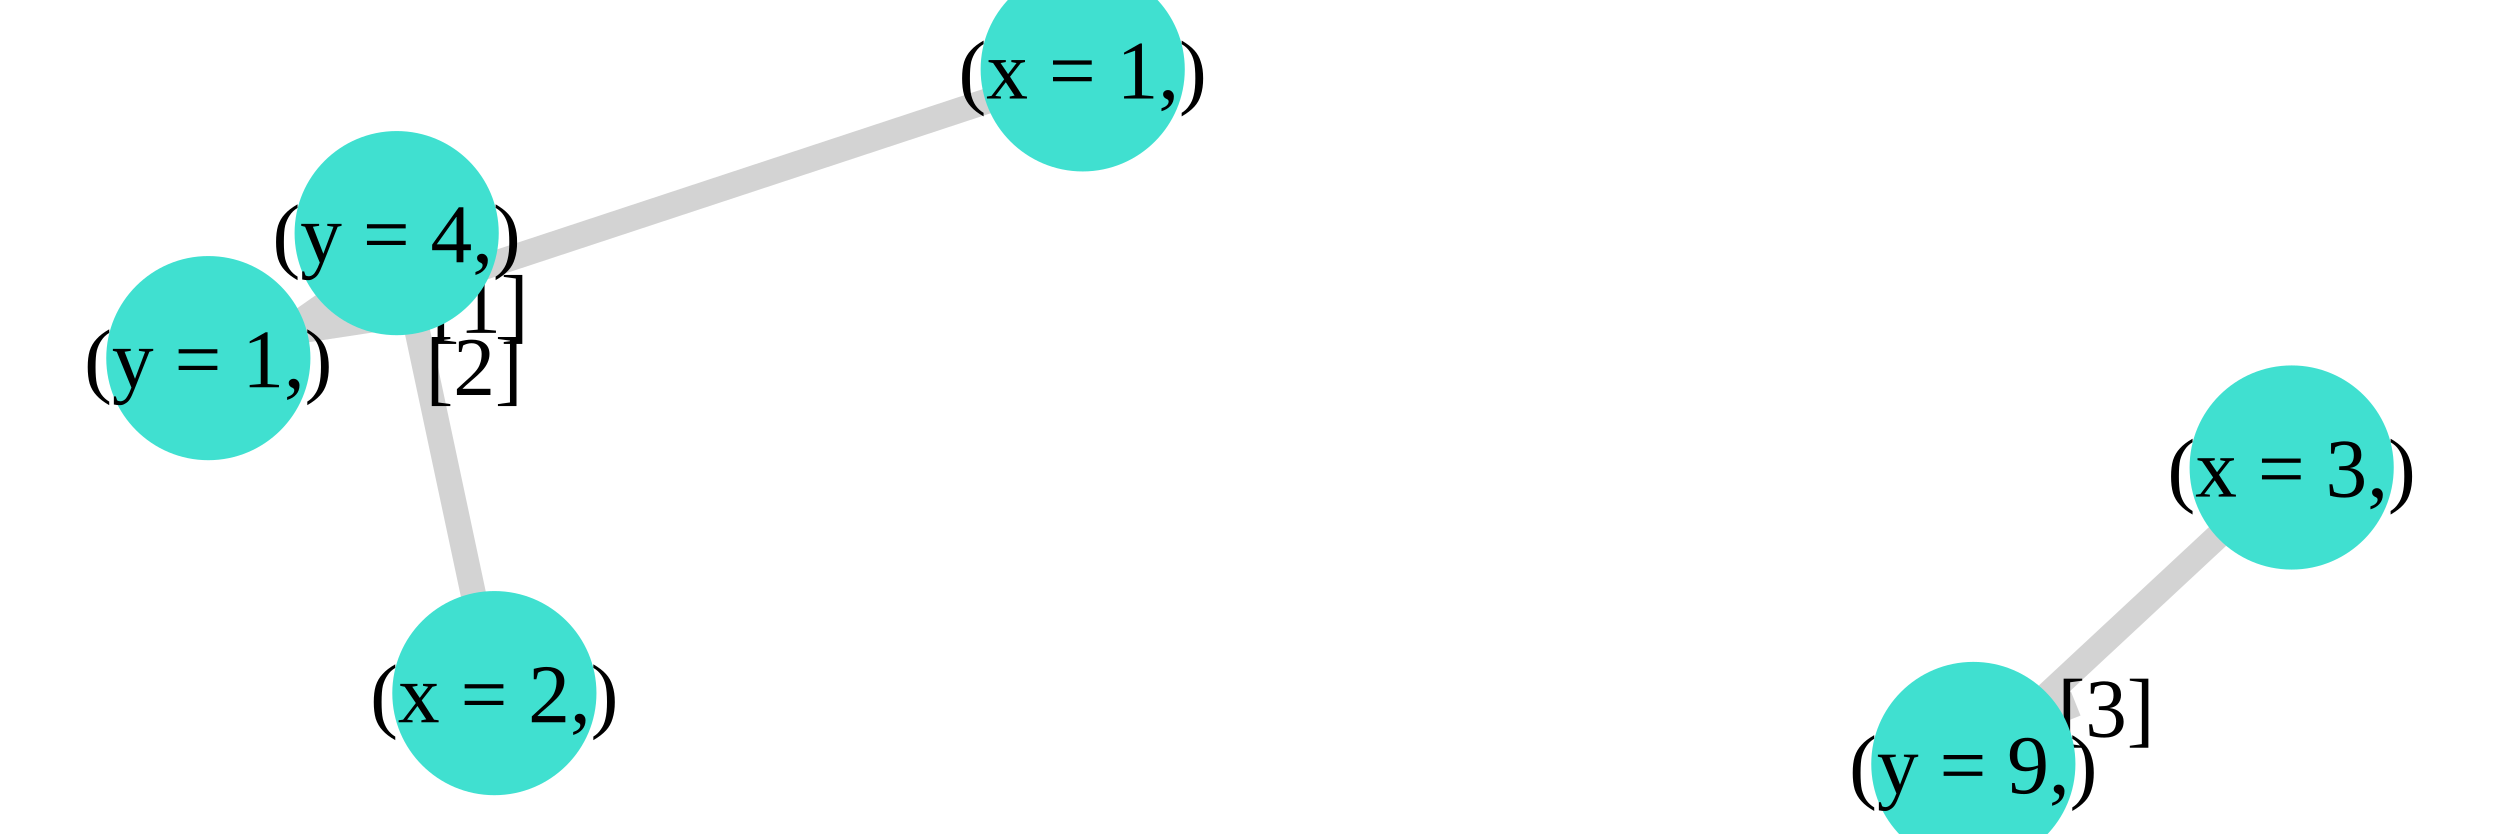
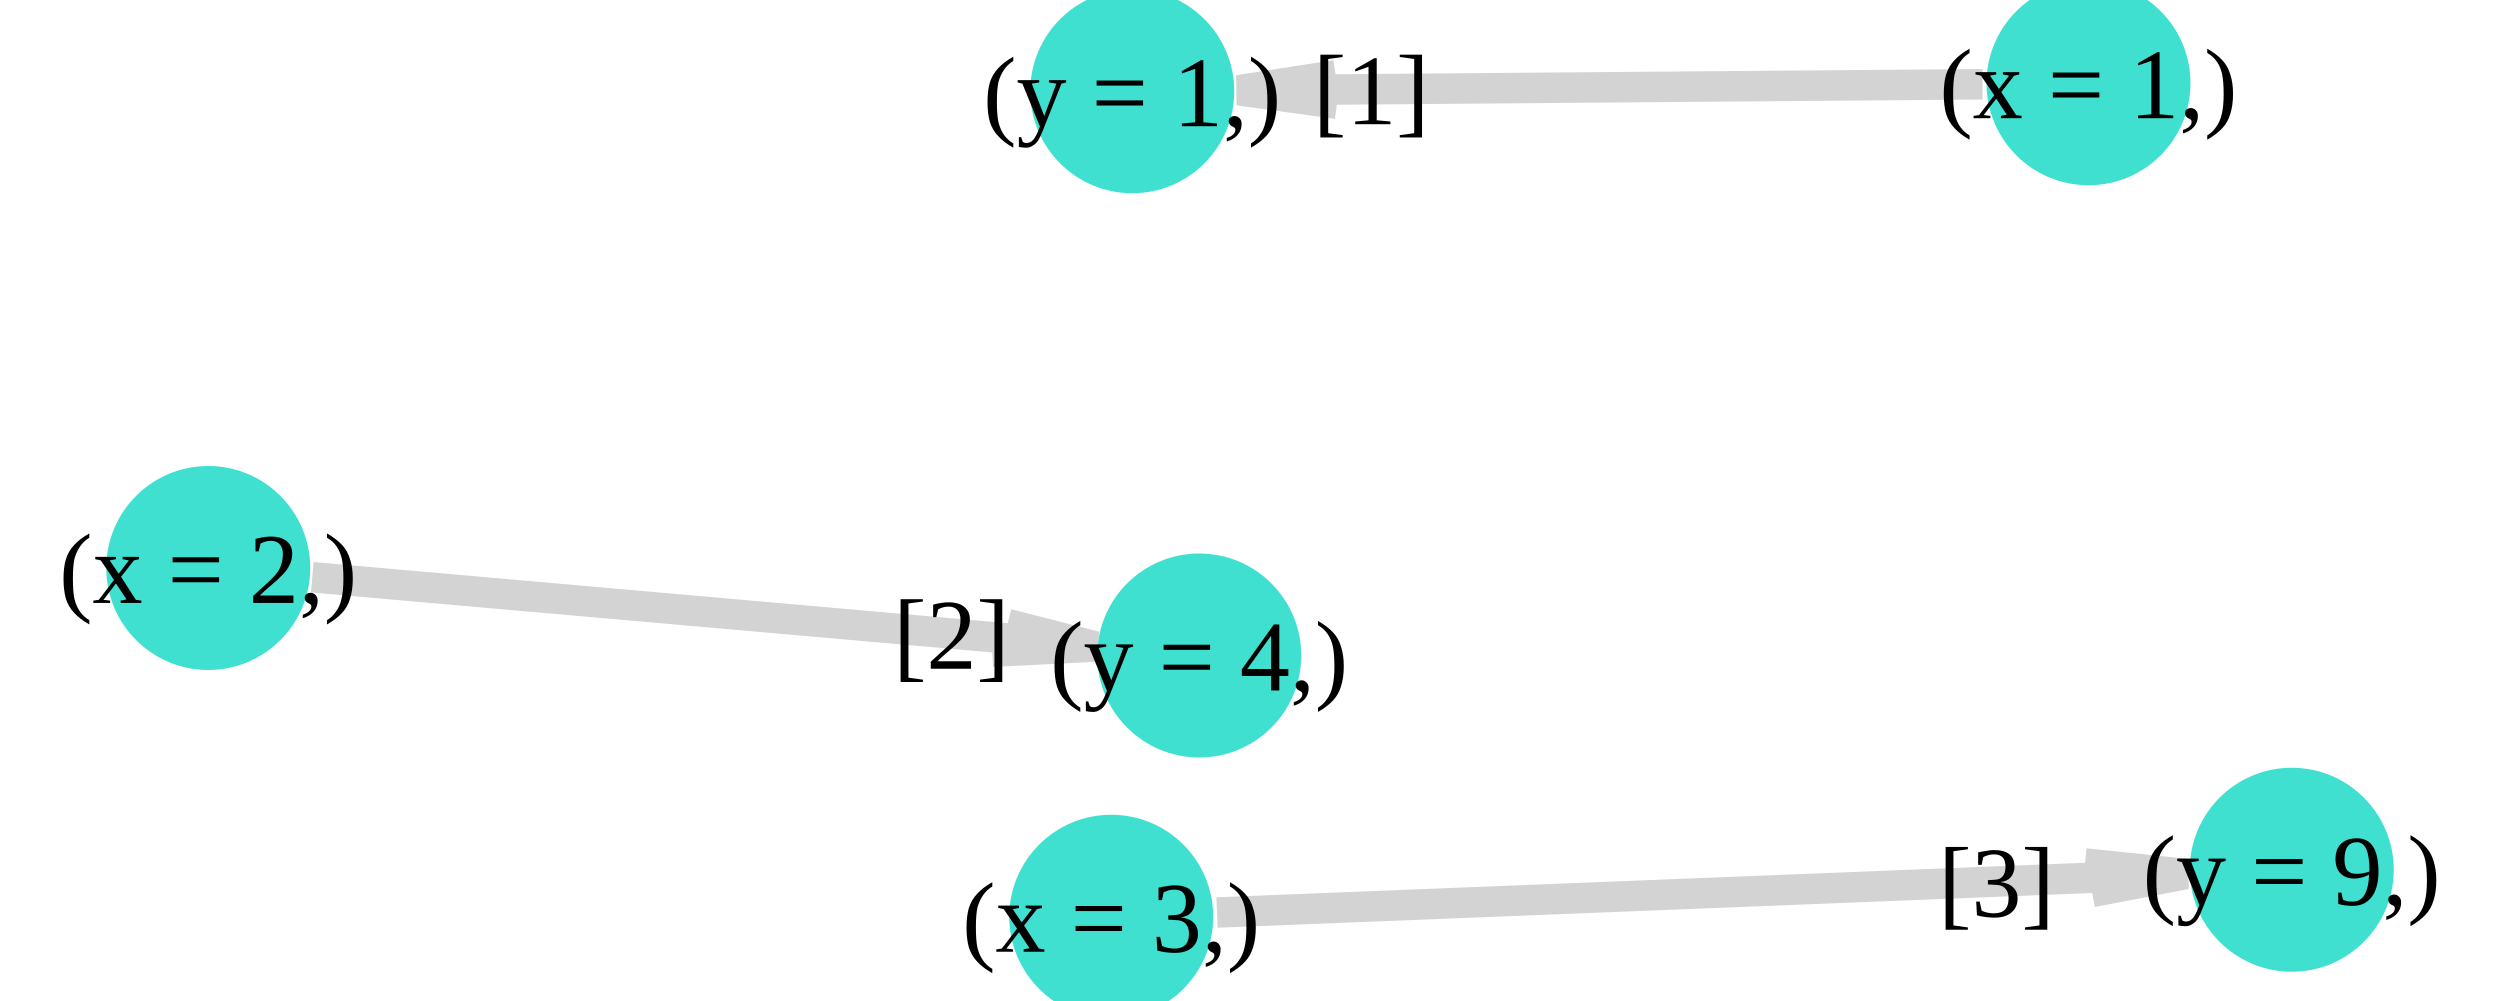
- <svg xmlns="http://www.w3.org/2000/svg" version="1.2" width="120mm" height="40mm" viewBox="0 0 120 40" stroke="none" fill="#000000" stroke-width="0.3" font-size="3.88">
+ <svg xmlns="http://www.w3.org/2000/svg" version="1.2" width="100mm" height="40mm" viewBox="0 0 100 40" stroke="none" fill="#000000" stroke-width="0.3" font-size="3.88">
  <defs>
    <marker id="arrow" markerWidth="15" markerHeight="7" refX="5" refY="3.5" orient="auto" markerUnits="strokeWidth">
      <path d="M0,0 L15,3.5 L0,7 z" stroke="context-stroke" fill="context-stroke" />
    </marker>
  </defs>
-   <g stroke-width="1.22" fill="#000000" fill-opacity="0.000" stroke="#D3D3D3" id="img-acc33f33-1">
-     <g transform="translate(30.99,10.26)">
-       <path fill="none" d="M17.36,-5.73 L -17.36 5.73" class="primitive" />
+   <g stroke-width="1.22" fill="#000000" fill-opacity="0.000" stroke="#D3D3D3" id="img-785b8c1a-1">
+     <g transform="translate(64.42,3.49)">
+       <path fill="none" d="M14.88,-0.12 L -14.88 0.12" class="primitive" />
    </g>
-     <g transform="translate(21.38,22.23)">
-       <path fill="none" d="M1.99,9.34 L -1.99 -9.34" class="primitive" />
+     <g transform="translate(28.15,24.47)">
+       <path fill="none" d="M-15.66,-1.38 L 15.66 1.38" class="primitive" />
    </g>
-     <g transform="translate(102.36,29.55)">
-       <path fill="none" d="M5.92,-5.51 L -5.92 5.51" class="primitive" />
+     <g transform="translate(68.06,35.73)">
+       <path fill="none" d="M-19.38,0.77 L 19.38 -0.77" class="primitive" />
    </g>
  </g>
-   <g stroke-width="1.22" stroke="#D3D3D3" id="img-acc33f33-2">
-     <g transform="translate(15.85,15.26)">
-       <path fill="none" d="M2.32,0.04 L -2.23 0.73 -0.09 -0.77" class="primitive" />
+   <g stroke-width="1.22" stroke="#D3D3D3" id="img-785b8c1a-2">
+     <g transform="translate(52.15,3.59)">
+       <path fill="none" d="M1.33,0.56 L -2.61 0.02 1.28 -0.58" class="primitive" />
    </g>
-     <g transform="translate(19.62,13.93)">
-       <path fill="none" d="M-1.6,0.56 L -0.22 -1.04 1.82 0.48" class="primitive" />
+     <g transform="translate(41.27,25.63)">
+       <path fill="none" d="M-0.97,-0.67 L 2.55 0.23 -1.58 0.44" class="primitive" />
    </g>
-     <g transform="translate(97.5,34.08)">
-       <path fill="none" d="M2.14,-0.3 L -1.06 0.98 -1.08 -0.68" class="primitive" />
+     <g transform="translate(84.84,35.06)">
+       <path fill="none" d="M-1.44,-0.52 L 2.6 -0.1 -1.16 0.62" class="primitive" />
    </g>
  </g>
-   <g font-size="4" stroke="#000000" stroke-opacity="0.000" fill="#000000" id="img-acc33f33-3">
-     <g transform="translate(23.04,14.58)">
+   <g font-size="4" stroke="#000000" stroke-opacity="0.000" fill="#000000" id="img-785b8c1a-3">
+     <g transform="translate(54.85,3.57)">
      <g class="primitive">
        <text text-anchor="middle" dy="0.35em">[1]</text>
      </g>
    </g>
-     <g transform="translate(22.76,17.56)">
+     <g transform="translate(38.06,25.35)">
      <g class="primitive">
        <text text-anchor="middle" dy="0.35em">[2]</text>
      </g>
    </g>
-     <g transform="translate(101.09,33.96)">
+     <g transform="translate(79.86,35.26)">
      <g class="primitive">
        <text text-anchor="middle" dy="0.35em">[3]</text>
      </g>
    </g>
  </g>
-   <g stroke-width="0" stroke="#000000" stroke-opacity="0.000" fill="#40E0D0" id="img-acc33f33-4">
-     <g transform="translate(51.97,3.33)">
-       <circle cx="0" cy="0" r="4.9" class="primitive" />
+   <g stroke-width="0" stroke="#000000" stroke-opacity="0.000" fill="#40E0D0" id="img-785b8c1a-4">
+     <g transform="translate(83.54,3.33)">
+       <circle cx="0" cy="0" r="4.08" class="primitive" />
    </g>
-     <g transform="translate(10,17.19)">
-       <circle cx="0" cy="0" r="4.9" class="primitive" />
+     <g transform="translate(8.33,22.72)">
+       <circle cx="0" cy="0" r="4.08" class="primitive" />
    </g>
-     <g transform="translate(23.73,33.27)">
-       <circle cx="0" cy="0" r="4.9" class="primitive" />
+     <g transform="translate(44.45,36.67)">
+       <circle cx="0" cy="0" r="4.08" class="primitive" />
    </g>
-     <g transform="translate(19.04,11.19)">
-       <circle cx="0" cy="0" r="4.9" class="primitive" />
+     <g transform="translate(45.29,3.65)">
+       <circle cx="0" cy="0" r="4.08" class="primitive" />
    </g>
-     <g transform="translate(110,22.44)">
-       <circle cx="0" cy="0" r="4.9" class="primitive" />
+     <g transform="translate(47.97,26.22)">
+       <circle cx="0" cy="0" r="4.08" class="primitive" />
    </g>
-     <g transform="translate(94.72,36.67)">
-       <circle cx="0" cy="0" r="4.9" class="primitive" />
+     <g transform="translate(91.67,34.79)">
+       <circle cx="0" cy="0" r="4.08" class="primitive" />
    </g>
  </g>
-   <g font-size="4" stroke="#000000" stroke-opacity="0.000" fill="#000000" id="img-acc33f33-5">
-     <g transform="translate(51.97,3.33)">
+   <g font-size="4" stroke="#000000" stroke-opacity="0.000" fill="#000000" id="img-785b8c1a-5">
+     <g transform="translate(83.54,3.33)">
      <g class="primitive">
        <text text-anchor="middle" dy="0.35em">(x = 1,)</text>
      </g>
    </g>
-     <g transform="translate(10,17.19)">
+     <g transform="translate(8.33,22.72)">
+       <g class="primitive">
+         <text text-anchor="middle" dy="0.35em">(x = 2,)</text>
+       </g>
+     </g>
+     <g transform="translate(44.45,36.67)">
+       <g class="primitive">
+         <text text-anchor="middle" dy="0.35em">(x = 3,)</text>
+       </g>
+     </g>
+     <g transform="translate(45.29,3.65)">
      <g class="primitive">
        <text text-anchor="middle" dy="0.35em">(y = 1,)</text>
      </g>
    </g>
-     <g transform="translate(23.73,33.27)">
-       <g class="primitive">
-         <text text-anchor="middle" dy="0.35em">(x = 2,)</text>
-       </g>
-     </g>
-     <g transform="translate(19.04,11.19)">
+     <g transform="translate(47.97,26.22)">
      <g class="primitive">
        <text text-anchor="middle" dy="0.35em">(y = 4,)</text>
      </g>
    </g>
-     <g transform="translate(110,22.44)">
-       <g class="primitive">
-         <text text-anchor="middle" dy="0.35em">(x = 3,)</text>
-       </g>
-     </g>
-     <g transform="translate(94.72,36.67)">
+     <g transform="translate(91.67,34.79)">
      <g class="primitive">
        <text text-anchor="middle" dy="0.35em">(y = 9,)</text>
      </g>
    </g>
  </g>
</svg>
